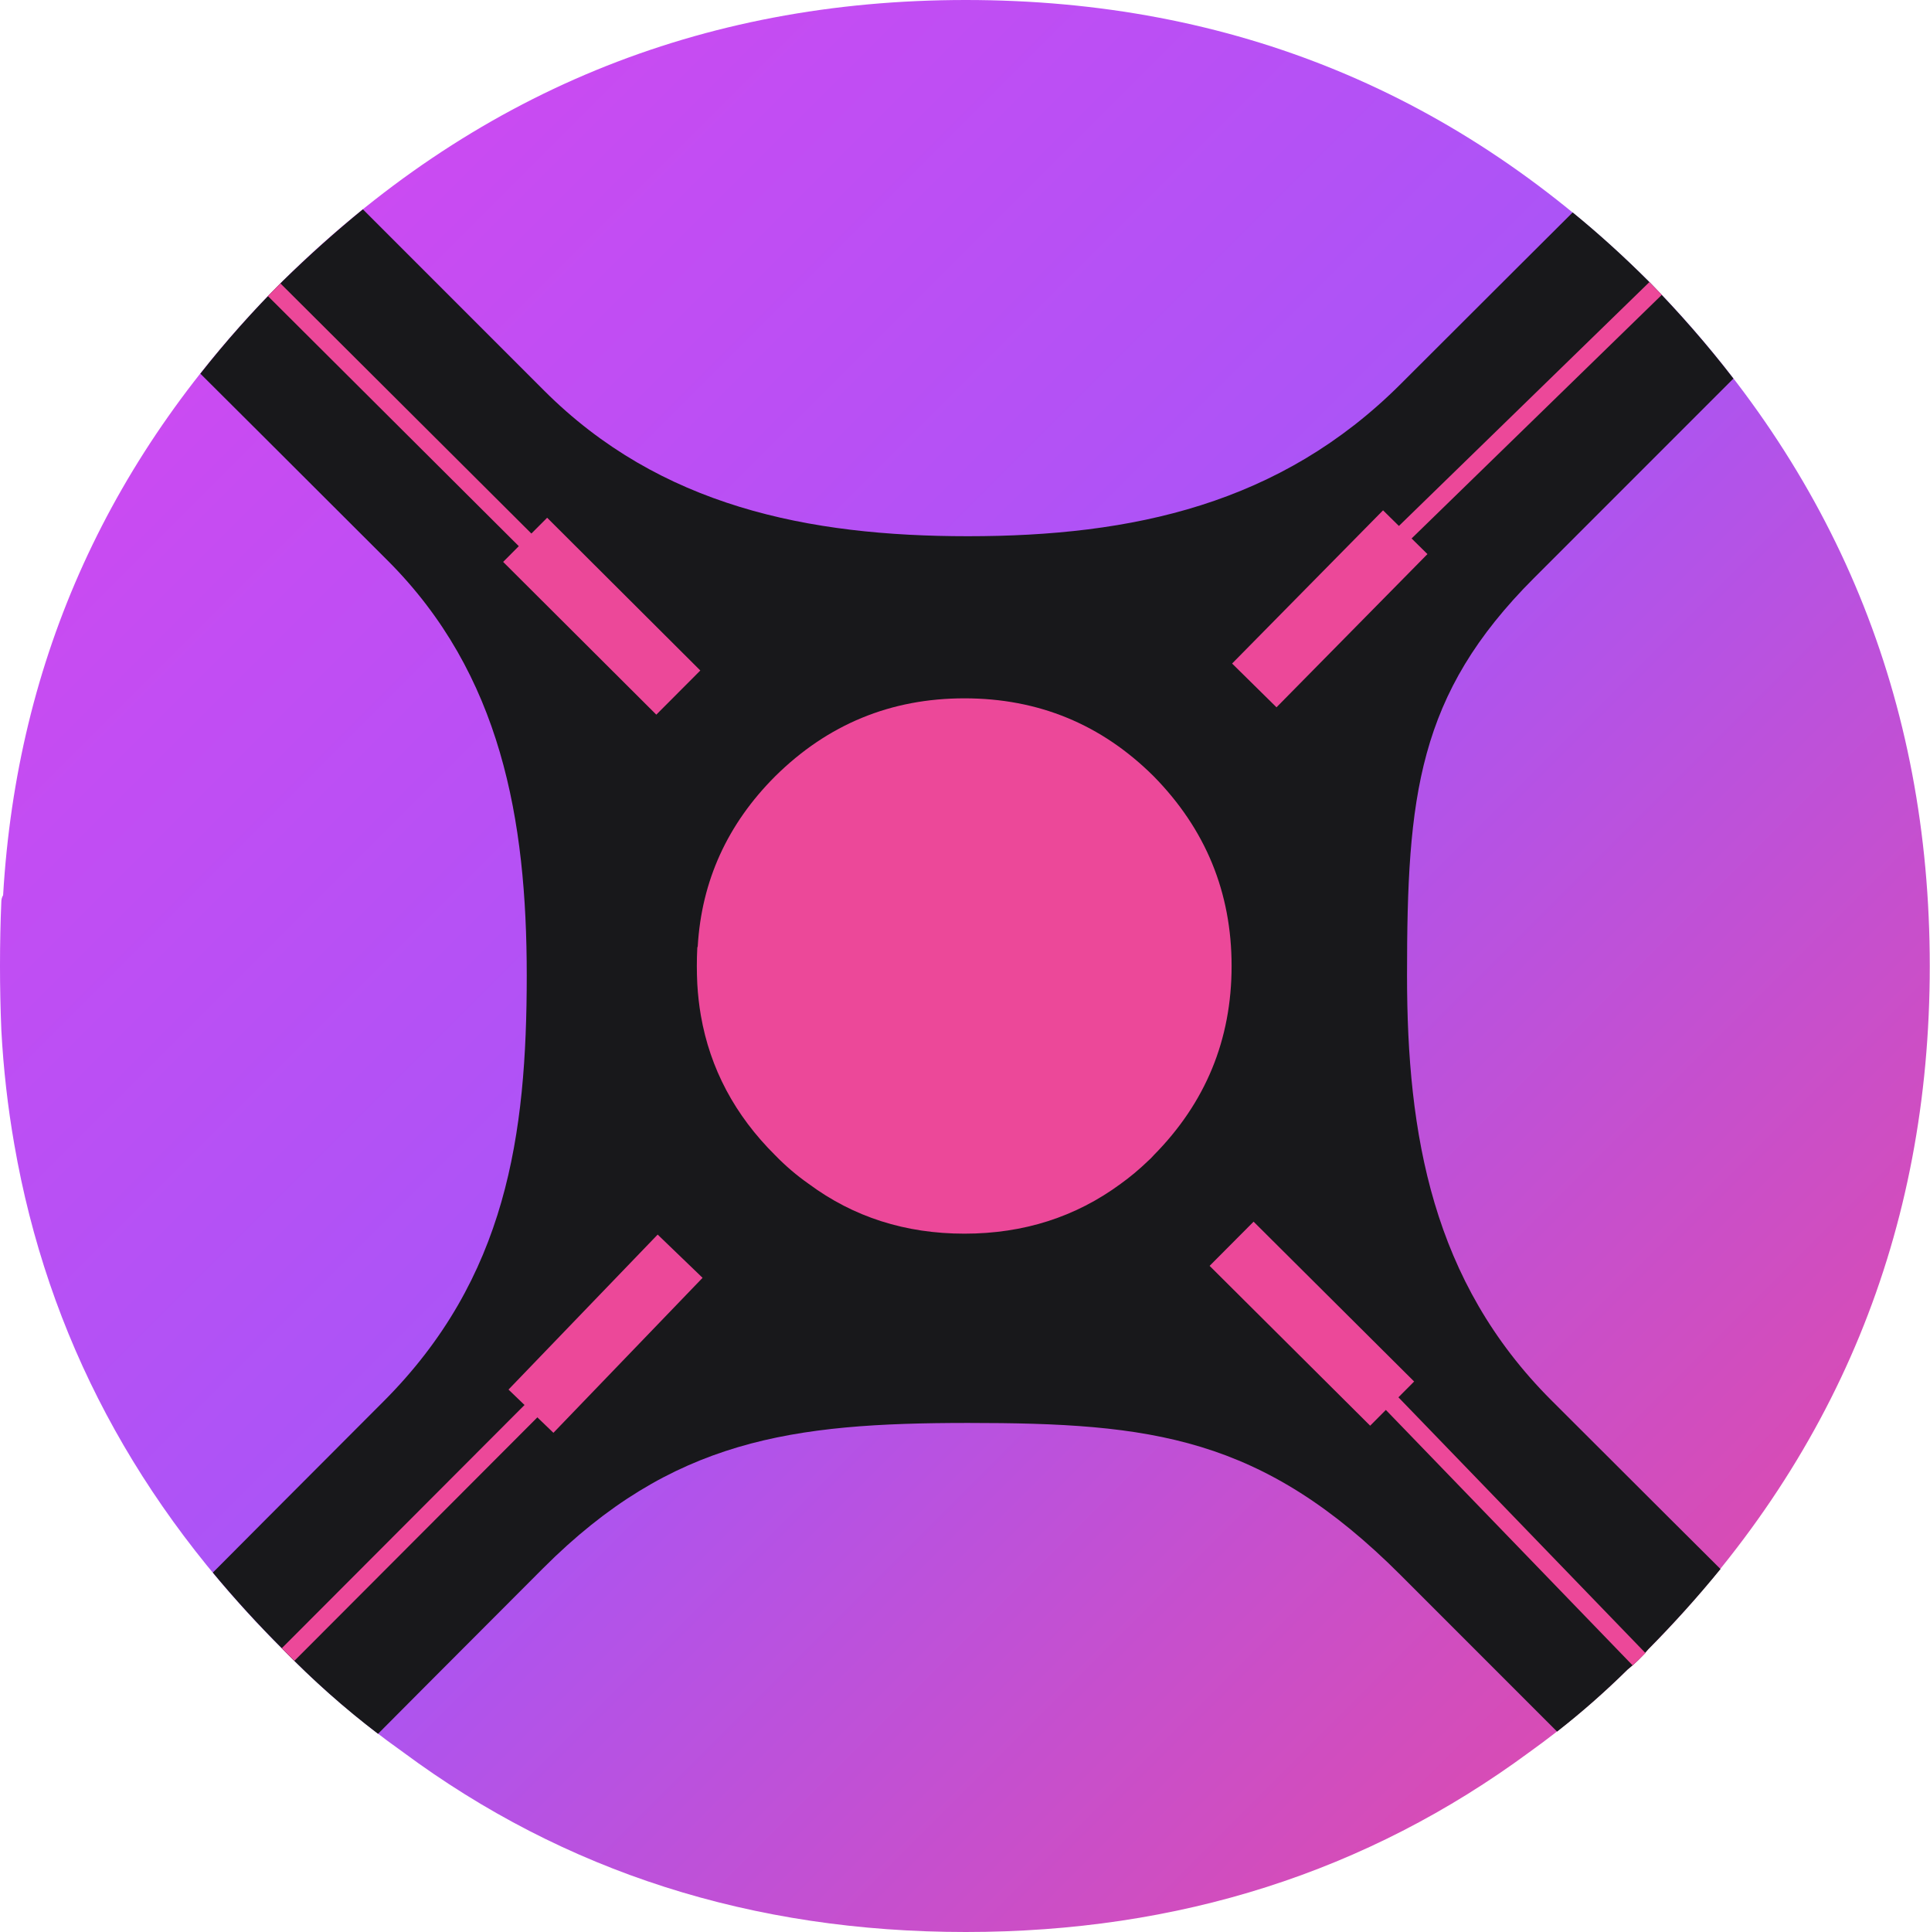
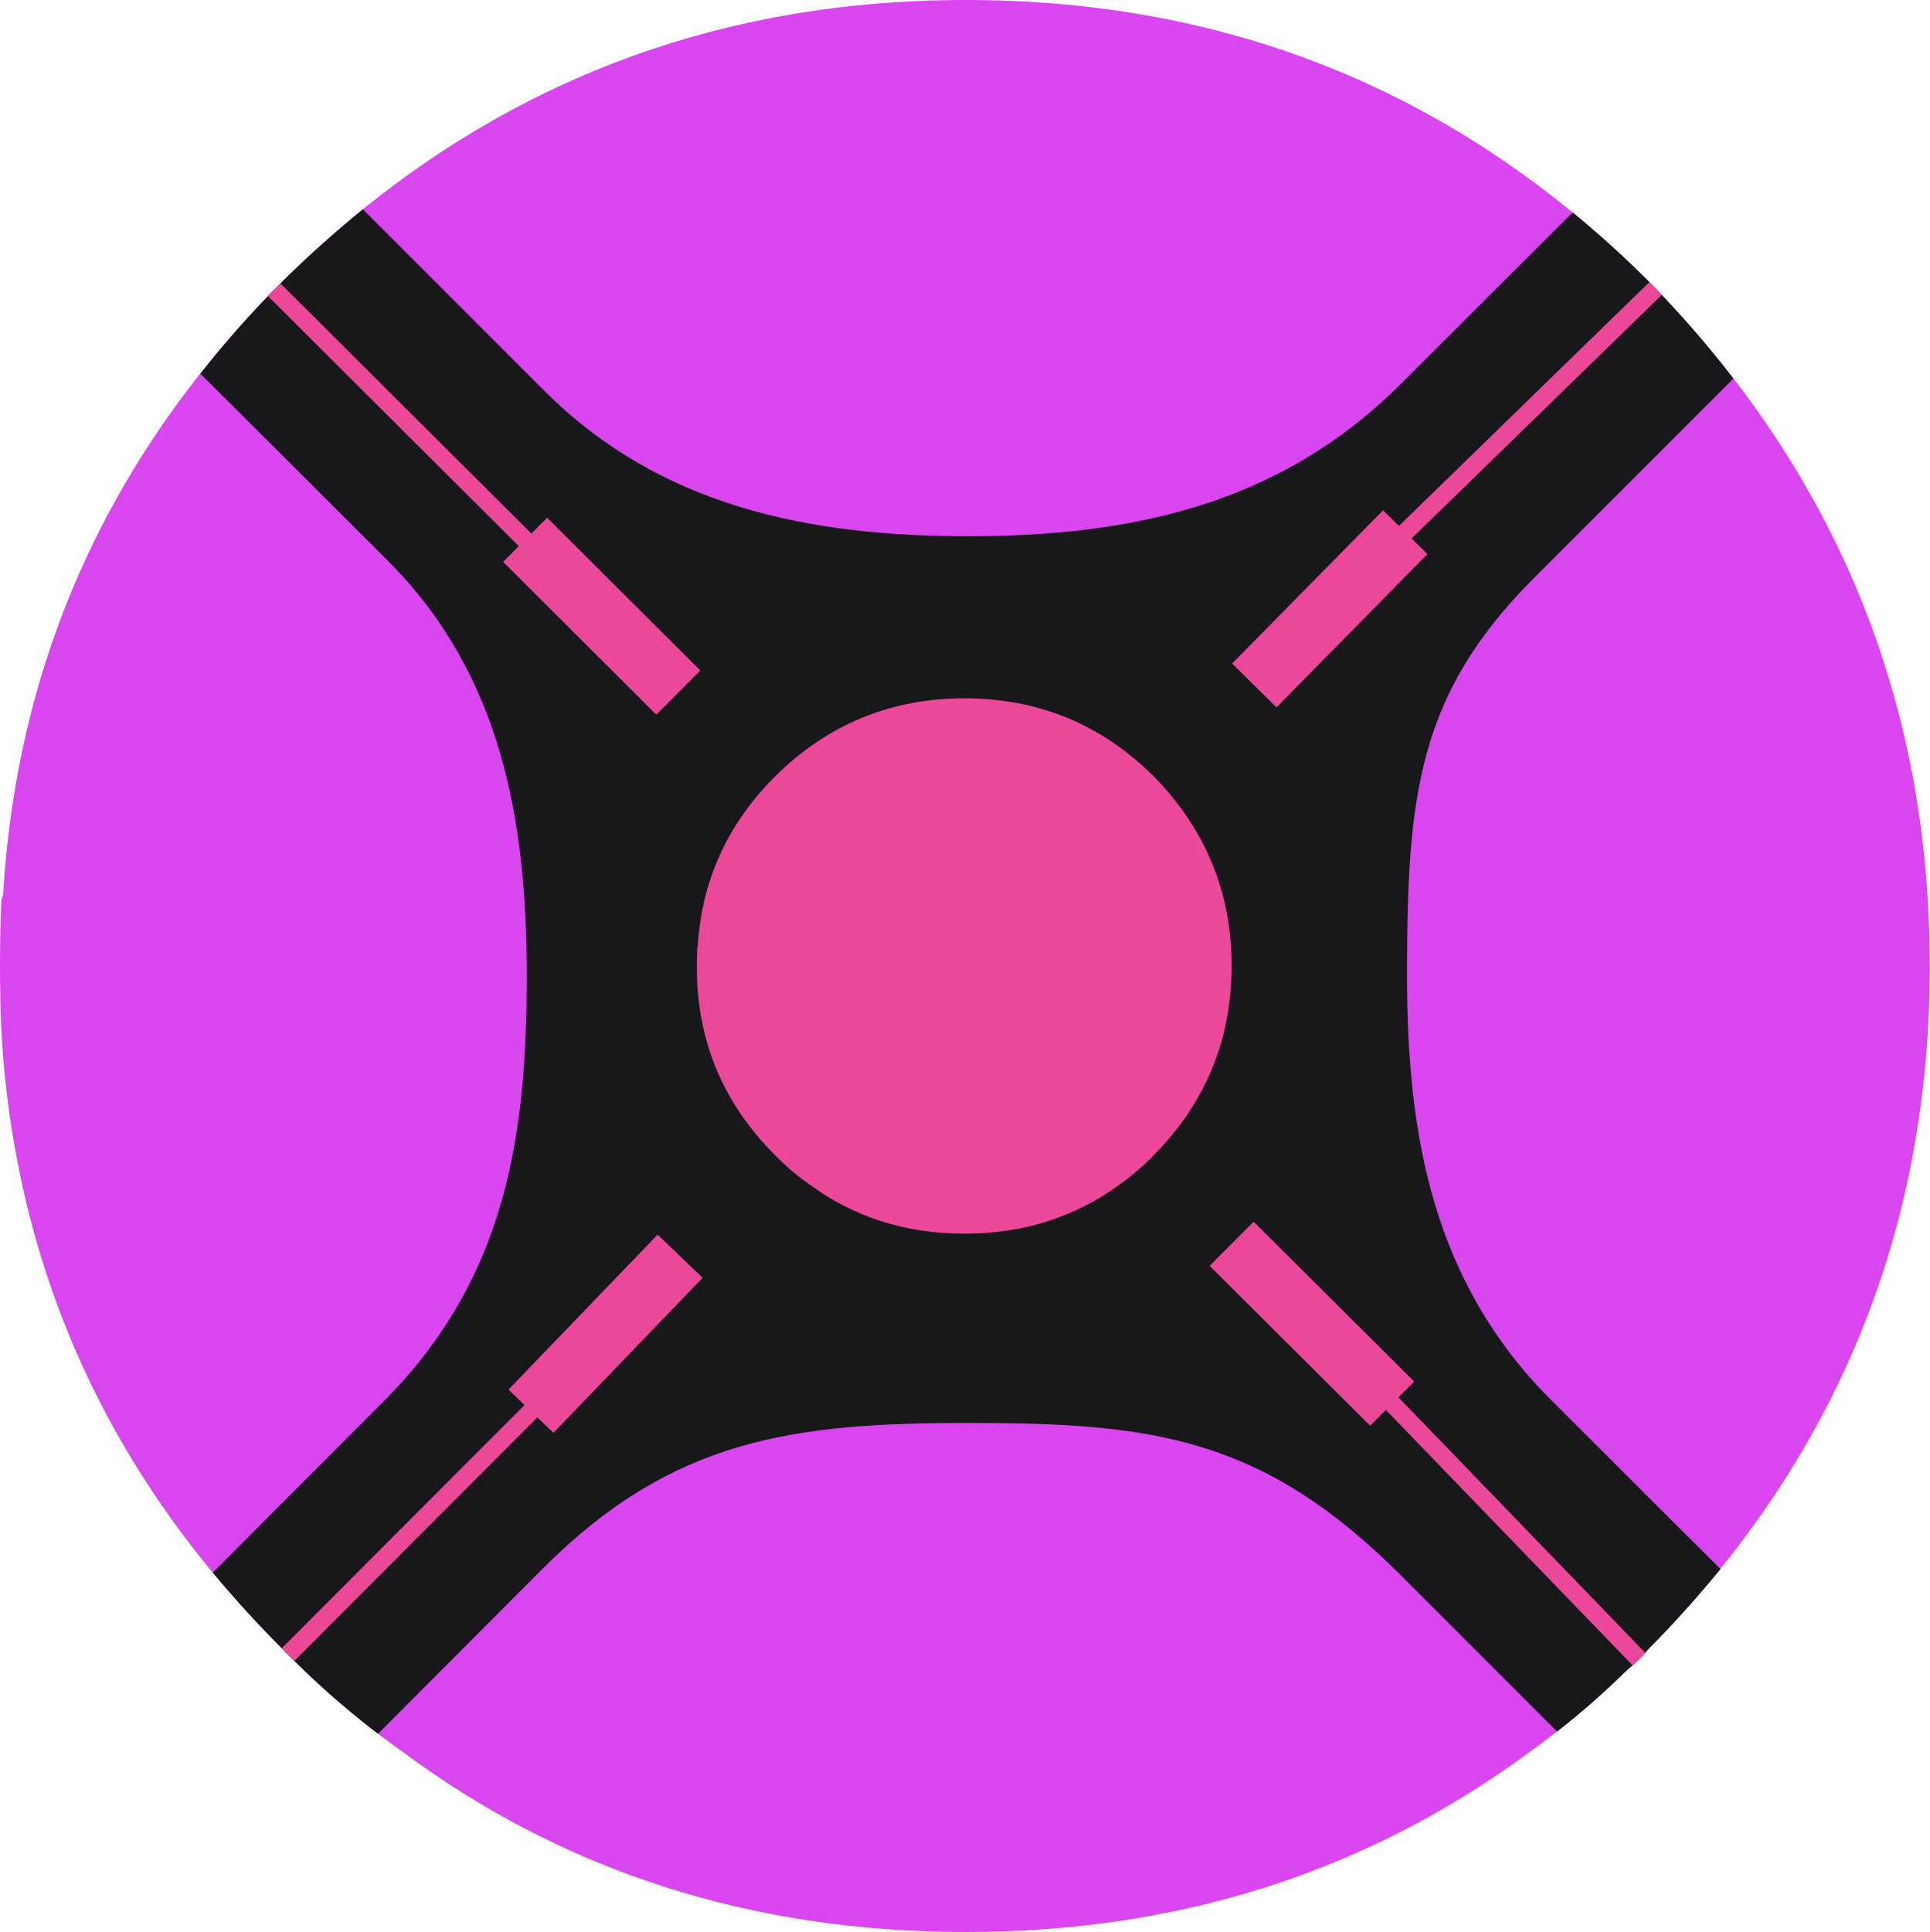
<svg xmlns="http://www.w3.org/2000/svg" height="216.9" viewBox="0 0 216.7 216.9" width="216.7">
-   <defs>
-     <linearGradient id="animarrGradient" x1="0%" y1="0%" x2="100%" y2="100%">
-       <stop offset="0%" style="stop-color:#D946EF;stop-opacity:1" />
-       <stop offset="50%" style="stop-color:#A855F7;stop-opacity:1" />
-       <stop offset="100%" style="stop-color:#EC4899;stop-opacity:1" />
-     </linearGradient>
-   </defs>
-   <path clip-rule="evenodd" d="M216.7 108.45c0 29.833-10.533 55.4-31.6 76.7-.7.833-1.483 1.6-2.35 2.3-3.466 3.4-7.133 6.484-11 9.25-18.267 13.467-39.367 20.2-63.3 20.2-23.967 0-45.033-6.733-63.2-20.2-4.8-3.4-9.3-7.25-13.5-11.55-16.367-16.266-26.417-35.167-30.15-56.7-.733-4.2-1.217-8.467-1.45-12.8-.1-2.4-.15-4.8-.15-7.2 0-2.533.05-4.95.15-7.25 0-.233.066-.467.2-.7 1.567-26.6 12.033-49.583 31.4-68.95C53.05 10.517 78.617 0 108.45 0c29.933 0 55.484 10.517 76.65 31.55 21.067 21.433 31.6 47.067 31.6 76.9z" fill="url(#animarrGradient)" fill-rule="evenodd" />
+   <path clip-rule="evenodd" d="M216.7 108.45c0 29.833-10.533 55.4-31.6 76.7-.7.833-1.483 1.6-2.35 2.3-3.466 3.4-7.133 6.484-11 9.25-18.267 13.467-39.367 20.2-63.3 20.2-23.967 0-45.033-6.733-63.2-20.2-4.8-3.4-9.3-7.25-13.5-11.55-16.367-16.266-26.417-35.167-30.15-56.7-.733-4.2-1.217-8.467-1.45-12.8-.1-2.4-.15-4.8-.15-7.2 0-2.533.05-4.95.15-7.25 0-.233.066-.467.2-.7 1.567-26.6 12.033-49.583 31.4-68.95C53.05 10.517 78.617 0 108.45 0c29.933 0 55.484 10.517 76.65 31.55 21.067 21.433 31.6 47.067 31.6 76.9z" fill="#D946EF" fill-rule="evenodd" />
  <path clip-rule="evenodd" d="M194.65 42.5l-22.4 22.4C159.152 77.998 158 89.4 158 109.5c0 17.934 2.852 34.352 16.2 47.7 9.746 9.746 19 18.95 19 18.95-2.5 3.067-5.2 6.067-8.1 9-.7.833-1.483 1.6-2.35 2.3-2.533 2.5-5.167 4.817-7.9 6.95l-17.55-17.55c-15.598-15.6-27.996-17.1-48.6-17.1-19.77 0-33.223 1.822-47.7 16.3-8.647 8.647-18.55 18.6-18.55 18.6-3.767-2.867-7.333-6.034-10.7-9.5-2.8-2.8-5.417-5.667-7.85-8.6 0 0 9.798-9.848 19.15-19.2 13.852-13.853 16.1-29.916 16.1-47.85 0-17.5-2.874-33.823-15.6-46.55-8.835-8.836-21.05-21-21.05-21 2.833-3.6 5.917-7.067 9.25-10.4 2.934-2.867 5.934-5.55 9-8.05L61.1 43.85C74.102 56.852 90.767 60.2 108.7 60.2c18.467 0 35.077-3.577 48.6-17.1 8.32-8.32 19.3-19.25 19.3-19.25 2.9 2.367 5.733 4.933 8.5 7.7 3.467 3.533 6.65 7.183 9.55 10.95z" fill="#18181B" fill-rule="evenodd" />
  <g clip-rule="evenodd">
    <path d="M78.7 114c-.2-1.167-.332-2.35-.4-3.55-.032-.667-.05-1.333-.05-2 0-.7.018-1.367.05-2 0-.067.018-.133.05-.2.435-7.367 3.334-13.733 8.7-19.1 5.9-5.833 12.984-8.75 21.25-8.75 8.3 0 15.384 2.917 21.25 8.75 5.834 5.934 8.75 13.033 8.75 21.3 0 8.267-2.916 15.35-8.75 21.25-.2.233-.416.45-.65.65-.966.933-1.982 1.783-3.05 2.55-5.065 3.733-10.916 5.6-17.55 5.6s-12.466-1.866-17.5-5.6c-1.332-.934-2.582-2-3.75-3.2-4.532-4.5-7.316-9.734-8.35-15.7z" fill="#EC4899" fill-rule="evenodd" />
    <path d="M157.8 59.75l-15 14.65M30.785 32.526L71.65 73.25m84.6 84.25l27.808 28.78m1.855-153.894L157.8 59.75m-125.45 126l27.35-27.4" fill="none" stroke="#EC4899" stroke-miterlimit="1" stroke-width="2" />
    <path d="M157.8 59.75l-16.95 17.2M58.97 60.604l17.2 17.15M59.623 158.43l16.75-17.4m61.928-1.396l18.028 17.945" fill="none" stroke="#EC4899" stroke-miterlimit="1" stroke-width="7" />
  </g>
</svg>
